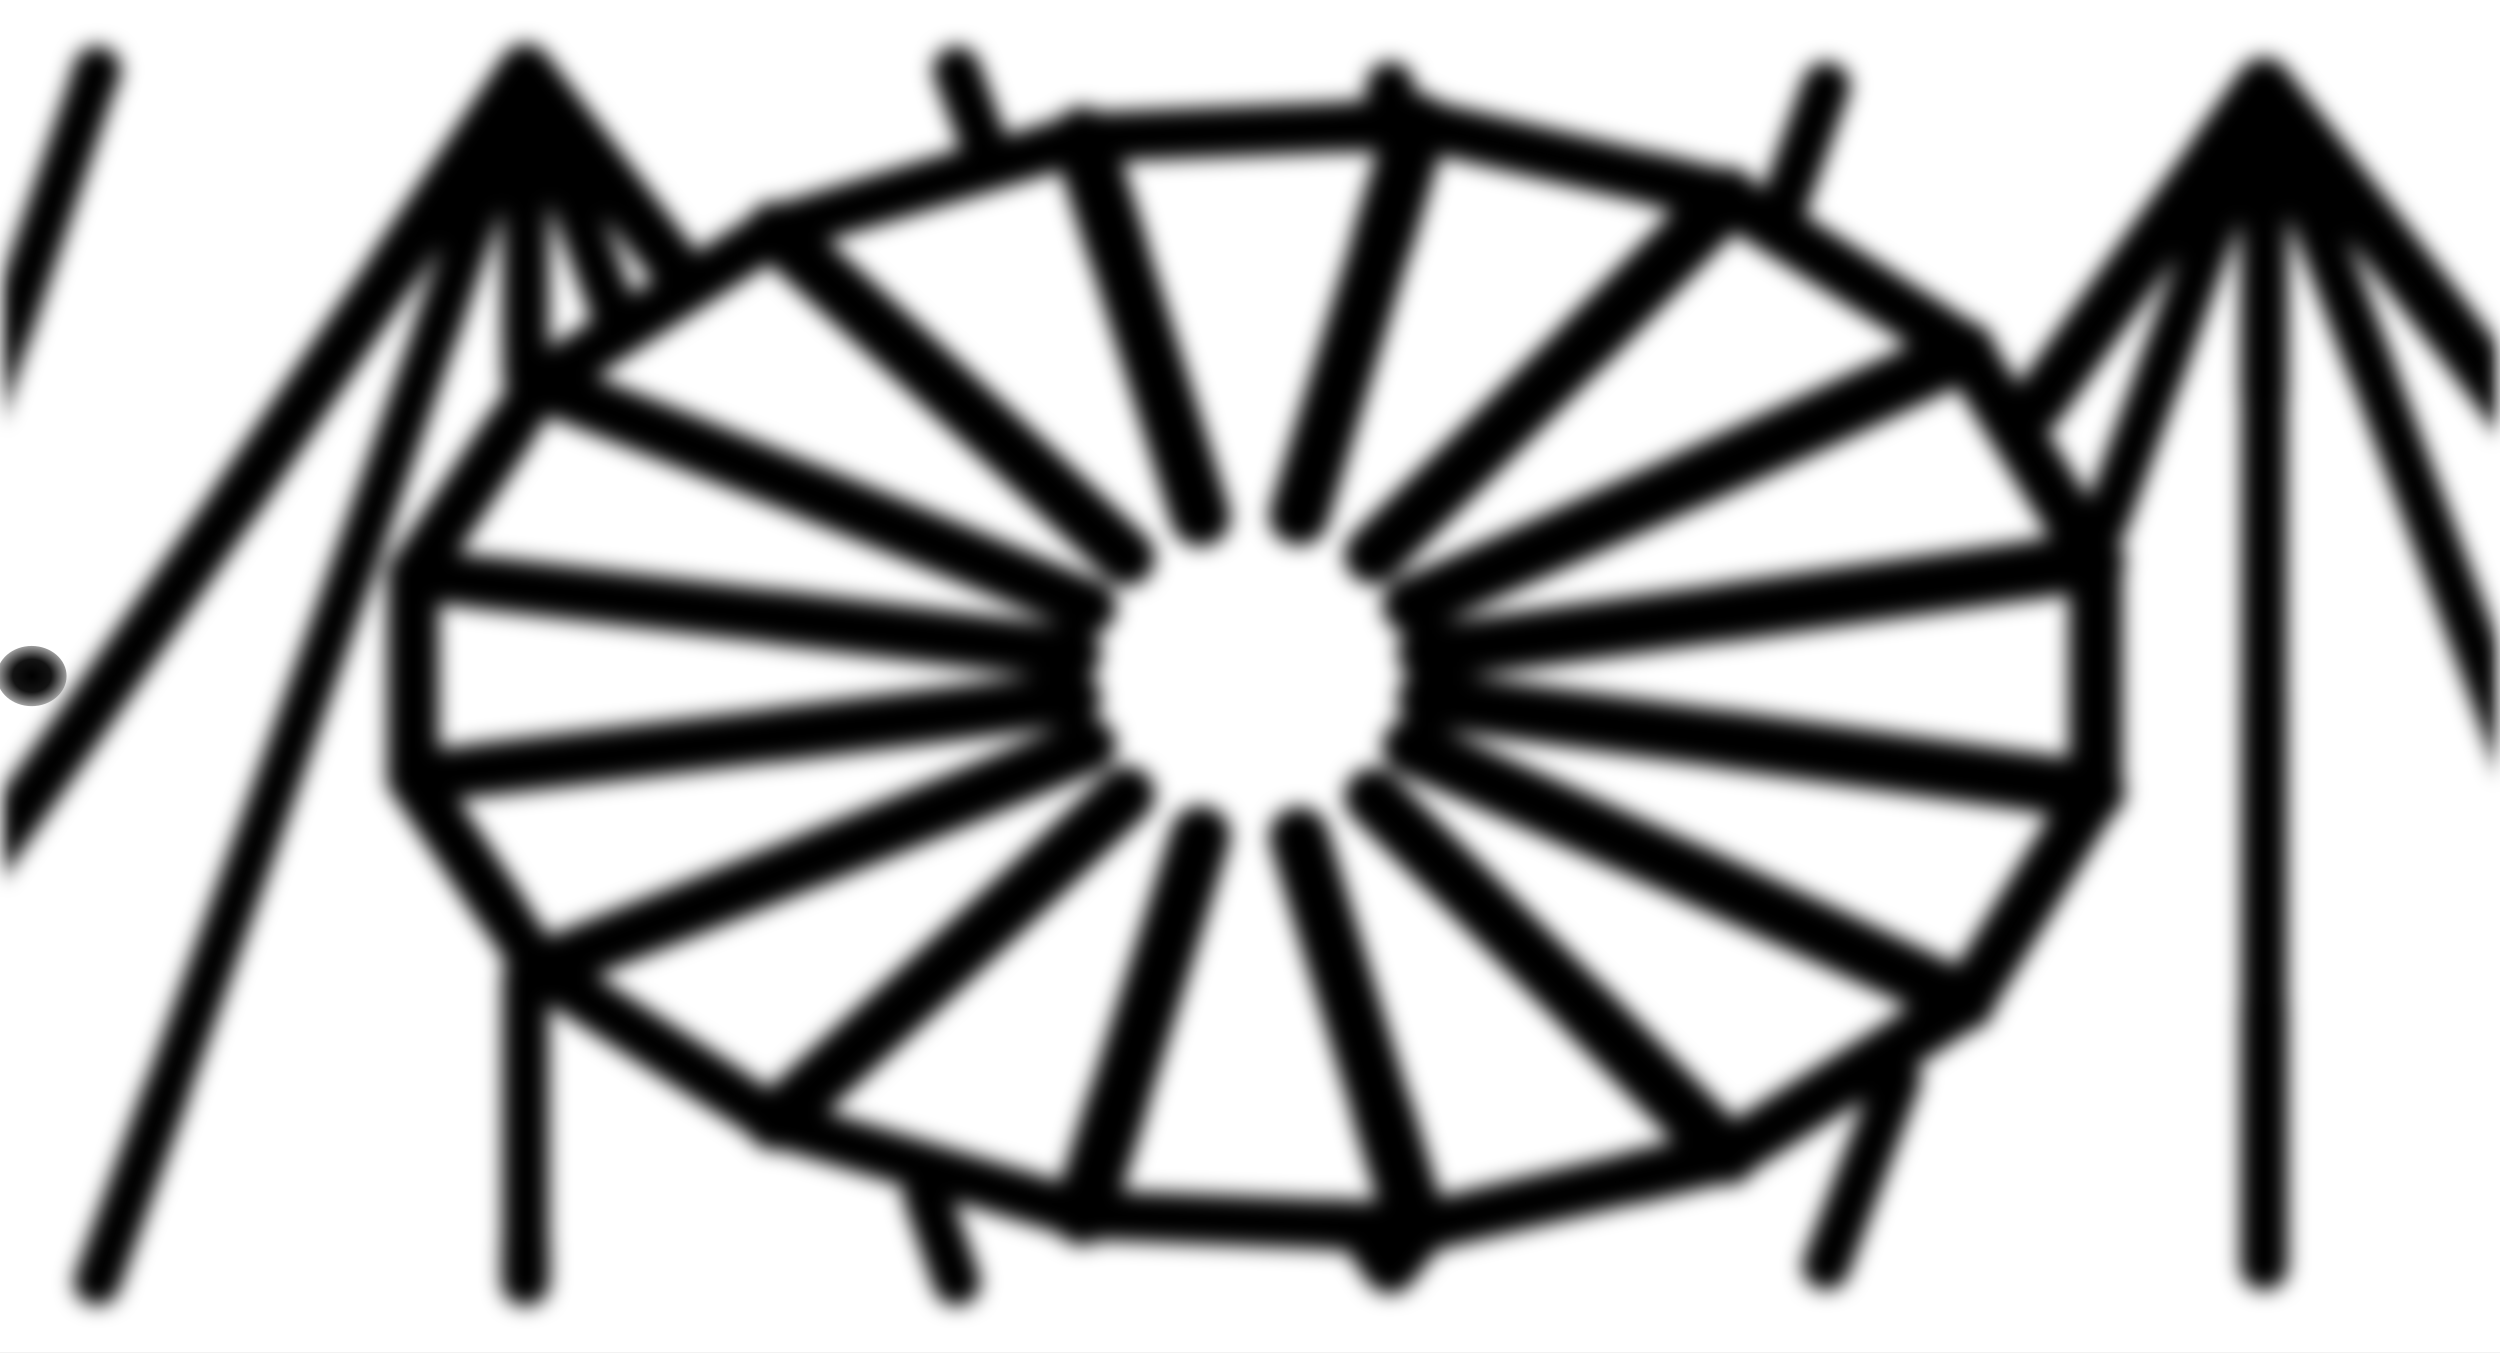
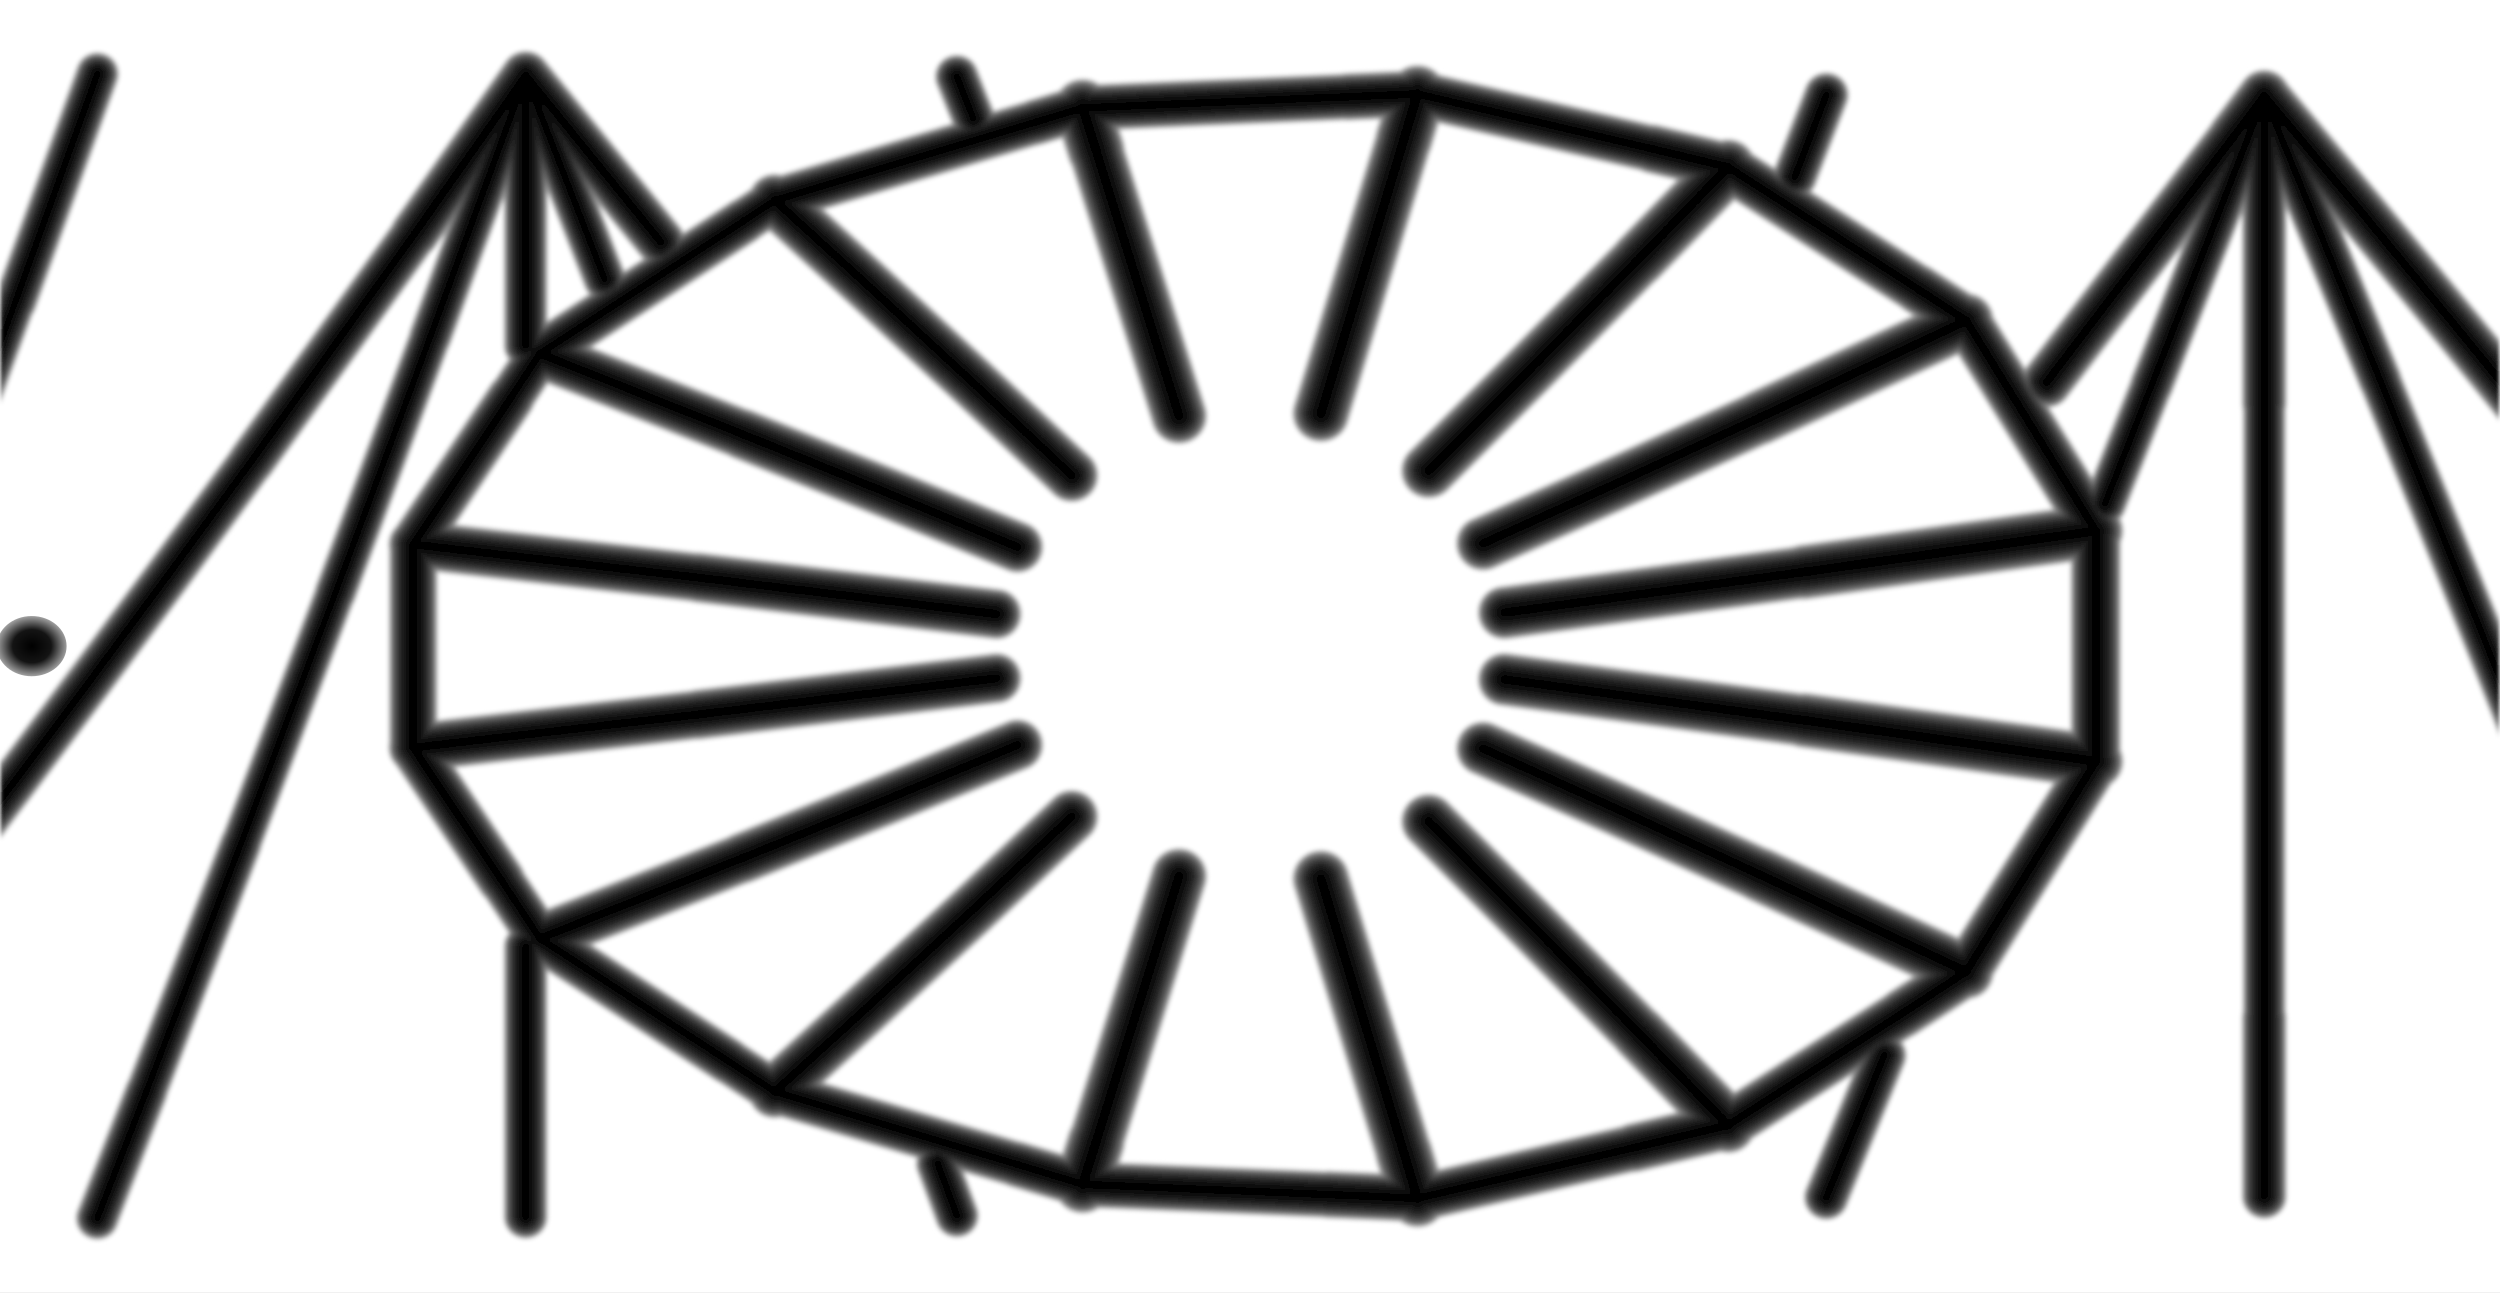
- <svg xmlns="http://www.w3.org/2000/svg" viewBox="0 0 12.536 6.78" width="12.536" height="6.78">
+ <svg xmlns="http://www.w3.org/2000/svg" viewBox="0 0 12.536 6.479" width="12.536" height="6.479">
  <defs>
    <radialGradient id="dew">
      <stop offset="0" stop-color="#000" />
      <stop offset="0.55" stop-color="#141414" />
      <stop offset="1" stop-color="#a0a0a0" />
    </radialGradient>
-     <filter id="soft" filterUnits="userSpaceOnUse" x="0" y="0" width="12.536" height="6.78">
-       <feGaussianBlur stdDeviation="0.05" />
+     <filter id="soft" filterUnits="userSpaceOnUse" x="0" y="0" width="12.536" height="6.479">
+       <feGaussianBlur stdDeviation="0.012" />
    </filter>
+     <path id="thread0" d="M-0.374 2.752l0.452 -1.241M1.683 2.969l-0.476 1.264" />
+     <path id="thread1" d="M2.159 1.685l-0.476 1.284M1.207 4.233l-0.474 1.243" />
+     <path id="thread2" d="M0.078 1.511l0.410 -1.140M2.636 0.379l-0.477 1.306M0.733 5.476l-0.245 0.632M2.636 0.379l0.396 1.022M10.791 1.926l-0.236 0.600M11.354 2.022l0.000 1.541M11.354 3.563l0.000 1.541M11.933 1.902l0.579 1.441M12.512 3.343l0.392 0.987" />
+     <path id="thread3" d="M2.636 0.379l0.000 1.354M2.636 4.747l0.000 1.354M4.702 5.835l0.096 0.260M4.881 0.594l-0.083 -0.209M11.354 0.481l-0.563 1.445M11.354 0.481l0.579 1.421" />
+     <path id="thread4" d="M9.000 0.886l0.158 -0.410M9.448 5.292l-0.290 0.712M11.354 0.481l0.000 1.541M11.354 5.104l0.000 0.895" />
+     <path id="thread5" d="M5.195 0.612l-1.310 0.393l-0.157 0.104M3.649 5.319l0.236 0.155l1.216 0.365" />
+     <path id="thread6" d="M6.762 0.485l-1.333 0.056l-0.234 0.071M3.728 1.109l-1.021 0.664l-0.146 0.223M2.512 4.410l0.195 0.296l0.942 0.613M5.101 5.839l0.328 0.100l1.234 0.051M-0.363 4.490l0.419 -0.550l0.393 -0.524M0.449 3.416l0.394 -0.532l0.421 -0.576" />
+     <path id="thread7" d="M8.287 0.747l-1.179 -0.276l-0.346 0.014M6.663 5.990l0.445 0.019l1.085 -0.254M1.264 2.308l0.817 -1.139" />
+     <path id="thread8" d="M2.561 1.996l-0.489 0.734l0.000 0.467M2.072 3.197l0.000 0.552l0.440 0.661" />
+     <path id="thread9" d="M3.507 2.897l-1.435 -0.167M3.507 3.582l-1.435 0.167M9.621 1.452l-0.956 -0.614l-0.378 -0.091M8.193 5.755l0.472 -0.113l0.876 -0.562M2.081 1.169l0.555 -0.790M2.636 0.379l0.677 0.834" />
+     <path id="thread10" d="M3.725 2.178l-1.018 -0.405M4.996 3.079l-1.489 -0.182M4.996 3.401l-1.489 0.181M3.725 4.302l-1.018 0.404M10.509 2.662l-0.649 -1.054l-0.239 -0.156M9.541 5.080l0.319 -0.208l0.599 -0.972M10.459 3.900l0.050 -0.082l0.000 -1.156" />
+     <path id="thread11" d="M5.102 2.743l-0.667 -0.277l-0.710 -0.288M5.102 3.736l-0.667 0.277l-0.710 0.289M10.263 1.916l0.940 -1.234M11.354 0.481l0.504 0.603l0.472 0.572M12.330 1.656l0.567 0.695" />
+     <path id="thread12" d="M11.203 0.682l0.151 -0.201" />
+     <path id="thread13" d="M7.544 3.072l1.504 -0.204M5.374 2.384l-0.508 -0.477l-0.542 -0.501M4.324 1.406l-0.439 -0.401M5.374 4.095l-0.508 0.478l-0.542 0.501M4.324 5.074l-0.439 0.400M7.544 3.407l1.504 0.205" />
+     <path id="thread14" d="M7.437 2.725l0.672 -0.303l0.718 -0.329M7.437 3.754l0.672 0.303l0.718 0.330" />
+     <path id="thread15" d="M9.048 2.868l1.461 -0.206M8.827 2.093l1.033 -0.485M7.164 2.360l0.511 -0.511l0.546 -0.554M7.164 4.119l0.511 0.512l0.546 0.554M8.827 4.387l1.033 0.485M9.048 3.612l1.461 0.206" />
+     <path id="thread16" d="M8.221 1.295l0.444 -0.457M5.912 2.085l-0.416 -1.331M5.912 4.394l-0.416 1.332M8.221 5.185l0.444 0.457" />
+     <path id="thread17" d="M6.624 2.073l0.417 -1.378M6.624 4.407l0.417 1.378" />
+     <path id="thread18" d="M7.041 0.695l0.067 -0.224M5.496 0.754l-0.067 -0.213M5.496 5.726l-0.067 0.213M7.041 5.785l0.067 0.224" />
  </defs>
-   <rect width="12.536" height="6.78" fill="#fff" />
-   <g filter="url(#soft)" fill="none" stroke="#000" stroke-linecap="round" stroke-linejoin="round">
-     <path stroke="#000000" stroke-width="0.222" d="M-0.385 2.901l0.429 -1.243M1.734 2.954l-0.450 1.270" />
-     <path stroke="#000000" stroke-width="0.224" d="M2.185 1.663l-0.451 1.291M1.284 4.224l-0.449 1.251" />
-     <path stroke="#000000" stroke-width="0.230" d="M0.044 1.658l0.430 -1.265M2.636 1.708l0.000 0.175M11.354 1.973l0.000 1.541" />
-     <path stroke="#000000" stroke-width="0.232" d="M2.636 0.353l-0.451 1.310M0.835 5.475l-0.347 0.953M10.826 1.884l-0.273 0.743M11.354 3.514l0.000 1.542M11.896 1.859l0.542 1.447M12.438 3.306l0.473 1.275" />
-     <path stroke="#000000" stroke-width="0.234" d="M2.636 4.898l0.000 1.354M2.636 0.353l0.437 1.200" />
-     <path stroke="#000000" stroke-width="0.236" d="M2.636 0.353l0.000 1.355" />
-     <path stroke="#000000" stroke-width="0.238" d="M0.474 0.393l0.014 -0.041M4.646 5.989l0.152 0.438M4.939 0.732l-0.141 -0.379M11.354 0.431l-0.528 1.453M9.515 5.409l-0.357 0.939M11.354 0.431l0.542 1.428" />
-     <path stroke="#000000" stroke-width="0.240" d="M6.972 6.348l0.050 -0.131M8.942 1.031l0.216 -0.599M11.354 0.431l0.000 1.542M11.354 5.056l0.000 1.293" />
-     <path stroke="#000000" stroke-width="0.242" d="M2.636 6.252l0.000 0.175M6.972 6.348l-0.031 -0.090" />
-     <path stroke="#000000" stroke-width="0.244" d="M6.972 6.348l0.000 -0.094M6.972 0.527l0.000 -0.094" />
-     <path stroke="#000000" stroke-width="0.248" d="M5.195 0.763l-1.310 0.392l-0.157 0.104M3.649 5.469l0.236 0.156l1.216 0.364" />
-     <path stroke="#000000" stroke-width="0.250" d="M6.762 0.636l-1.333 0.055l-0.234 0.072M3.728 1.259l-1.021 0.665l-0.146 0.222M5.101 5.989l0.328 0.100l1.234 0.051" />
-     <path stroke="#000000" stroke-width="0.252" d="M2.512 4.560l0.195 0.297l0.942 0.612M-0.383 4.734l0.378 -0.525l0.405 -0.569M0.400 3.640l0.785 -1.129" />
-     <path stroke="#000000" stroke-width="0.256" d="M6.663 6.140l0.445 0.019l1.085 -0.254" />
-     <path stroke="#000000" stroke-width="0.258" d="M8.287 0.897l-1.179 -0.276l-0.346 0.015M1.185 2.511l0.788 -1.161" />
-     <path stroke="#000000" stroke-width="0.260" d="M2.561 2.146l-0.489 0.735l0.000 0.467M2.072 3.348l0.000 0.552l0.440 0.660" />
-     <path stroke="#000000" stroke-width="0.262" d="M2.407 2.919l-0.335 -0.038M2.407 3.861l-0.335 0.039" />
-     <path stroke="#000000" stroke-width="0.266" d="M3.894 3.094l-1.487 -0.175M3.894 3.686l-1.487 0.175M9.621 1.602l-0.956 -0.614l-0.378 -0.091M8.193 5.905l0.472 -0.113l0.876 -0.562M1.973 1.350l0.663 -0.997M2.636 0.353l0.733 0.963" />
-     <path stroke="#000000" stroke-width="0.270" d="M10.509 2.812l-0.649 -1.054l-0.239 -0.156M9.541 5.230l0.319 -0.208l0.599 -0.972M10.459 4.050l0.050 -0.082l0.000 -1.156" />
-     <path stroke="#000000" stroke-width="0.272" d="M4.081 2.472l-0.665 -0.268l-0.709 -0.280M5.387 3.278l-1.493 -0.184M5.387 3.502l-1.493 0.184M4.081 4.308l-0.665 0.268l-0.709 0.281" />
-     <path stroke="#000000" stroke-width="0.274" d="M10.219 2.028l0.902 -1.266M12.290 1.641l0.604 0.796" />
-     <path stroke="#000000" stroke-width="0.276" d="M5.460 3.044l-0.668 -0.280l-0.711 -0.292M5.460 3.736l-0.668 0.280l-0.711 0.292M6.890 6.227l0.082 0.121M6.972 6.348l0.087 -0.111" />
-     <path stroke="#000000" stroke-width="0.278" d="M11.354 0.431l0.483 0.621l0.453 0.589" />
-     <path stroke="#000000" stroke-width="0.282" d="M11.121 0.762l0.233 -0.331" />
-     <path stroke="#000000" stroke-width="0.286" d="M7.151 3.275l1.505 -0.203M5.649 2.795l-0.510 -0.482l-0.543 -0.506M4.596 1.807l-0.711 -0.652M5.649 3.985l-0.510 0.482l-0.543 0.506M4.596 4.973l-0.711 0.652M7.151 3.505l1.505 0.203" />
-     <path stroke="#000000" stroke-width="0.288" d="M7.077 3.036l0.672 -0.300l0.718 -0.327M7.077 3.744l0.672 0.300l0.718 0.327" />
-     <path stroke="#000000" stroke-width="0.292" d="M8.656 3.072l1.511 -0.211M8.467 2.409l0.674 -0.312l0.719 -0.339M6.888 2.784l0.512 -0.509l0.547 -0.551M6.888 3.996l0.512 0.509l0.547 0.551M8.467 4.371l0.674 0.312l0.719 0.339M8.656 3.708l1.511 0.211" />
-     <path stroke="#000000" stroke-width="0.296" d="M10.167 2.861l0.342 -0.049M10.167 3.919l0.342 0.049" />
-     <path stroke="#000000" stroke-width="0.298" d="M7.947 1.724l0.718 -0.736M7.947 5.056l0.718 0.736" />
-     <path stroke="#000000" stroke-width="0.300" d="M6.515 2.584l0.418 -1.379M6.021 2.590l-0.417 -1.342M6.021 4.191l-0.417 1.341M6.515 4.197l0.418 1.379" />
-     <path stroke="#000000" stroke-width="0.308" d="M5.604 1.248l-0.175 -0.557M5.604 5.532l-0.175 0.557" />
-     <path stroke="#000000" stroke-width="0.310" d="M6.933 1.205l0.175 -0.584M6.933 5.576l0.175 0.583" />
+   <rect width="12.536" height="6.479" fill="#fff" />
+   <g filter="url(#soft)" fill="none" stroke-linecap="round" stroke-linejoin="round">
+     <g stroke="#ffffff">
+       <use href="#thread0" stroke-width="0.22" />
+       <use href="#thread1" stroke-width="0.225" />
+       <use href="#thread2" stroke-width="0.23" />
+       <use href="#thread3" stroke-width="0.235" />
+       <use href="#thread4" stroke-width="0.24" />
+       <use href="#thread5" stroke-width="0.245" />
+       <use href="#thread6" stroke-width="0.25" />
+       <use href="#thread7" stroke-width="0.255" />
+       <use href="#thread8" stroke-width="0.26" />
+       <use href="#thread9" stroke-width="0.265" />
+       <use href="#thread10" stroke-width="0.27" />
+       <use href="#thread11" stroke-width="0.275" />
+       <use href="#thread12" stroke-width="0.28" />
+       <use href="#thread13" stroke-width="0.285" />
+       <use href="#thread14" stroke-width="0.29" />
+       <use href="#thread15" stroke-width="0.295" />
+       <use href="#thread16" stroke-width="0.3" />
+       <use href="#thread17" stroke-width="0.305" />
+       <use href="#thread18" stroke-width="0.31" />
+     </g>
+     <g stroke="#a6a6a6">
+       <use href="#thread0" stroke-width="0.206" />
+       <use href="#thread1" stroke-width="0.211" />
+       <use href="#thread2" stroke-width="0.216" />
+       <use href="#thread3" stroke-width="0.22" />
+       <use href="#thread4" stroke-width="0.225" />
+       <use href="#thread5" stroke-width="0.23" />
+       <use href="#thread6" stroke-width="0.234" />
+       <use href="#thread7" stroke-width="0.239" />
+       <use href="#thread8" stroke-width="0.244" />
+       <use href="#thread9" stroke-width="0.248" />
+       <use href="#thread10" stroke-width="0.253" />
+       <use href="#thread11" stroke-width="0.258" />
+       <use href="#thread12" stroke-width="0.263" />
+       <use href="#thread13" stroke-width="0.267" />
+       <use href="#thread14" stroke-width="0.272" />
+       <use href="#thread15" stroke-width="0.277" />
+       <use href="#thread16" stroke-width="0.281" />
+       <use href="#thread17" stroke-width="0.286" />
+       <use href="#thread18" stroke-width="0.291" />
+     </g>
+     <g stroke="#848484">
+       <use href="#thread0" stroke-width="0.193" />
+       <use href="#thread1" stroke-width="0.197" />
+       <use href="#thread2" stroke-width="0.201" />
+       <use href="#thread3" stroke-width="0.206" />
+       <use href="#thread4" stroke-width="0.21" />
+       <use href="#thread5" stroke-width="0.214" />
+       <use href="#thread6" stroke-width="0.219" />
+       <use href="#thread7" stroke-width="0.223" />
+       <use href="#thread8" stroke-width="0.228" />
+       <use href="#thread9" stroke-width="0.232" />
+       <use href="#thread10" stroke-width="0.236" />
+       <use href="#thread11" stroke-width="0.241" />
+       <use href="#thread12" stroke-width="0.245" />
+       <use href="#thread13" stroke-width="0.249" />
+       <use href="#thread14" stroke-width="0.254" />
+       <use href="#thread15" stroke-width="0.258" />
+       <use href="#thread16" stroke-width="0.263" />
+       <use href="#thread17" stroke-width="0.267" />
+       <use href="#thread18" stroke-width="0.271" />
+     </g>
+     <g stroke="#6a6a6a">
+       <use href="#thread0" stroke-width="0.179" />
+       <use href="#thread1" stroke-width="0.183" />
+       <use href="#thread2" stroke-width="0.187" />
+       <use href="#thread3" stroke-width="0.191" />
+       <use href="#thread4" stroke-width="0.195" />
+       <use href="#thread5" stroke-width="0.199" />
+       <use href="#thread6" stroke-width="0.203" />
+       <use href="#thread7" stroke-width="0.207" />
+       <use href="#thread8" stroke-width="0.211" />
+       <use href="#thread9" stroke-width="0.215" />
+       <use href="#thread10" stroke-width="0.219" />
+       <use href="#thread11" stroke-width="0.223" />
+       <use href="#thread12" stroke-width="0.228" />
+       <use href="#thread13" stroke-width="0.232" />
+       <use href="#thread14" stroke-width="0.236" />
+       <use href="#thread15" stroke-width="0.24" />
+       <use href="#thread16" stroke-width="0.244" />
+       <use href="#thread17" stroke-width="0.248" />
+       <use href="#thread18" stroke-width="0.252" />
+     </g>
+     <g stroke="#565656">
+       <use href="#thread0" stroke-width="0.165" />
+       <use href="#thread1" stroke-width="0.169" />
+       <use href="#thread2" stroke-width="0.172" />
+       <use href="#thread3" stroke-width="0.176" />
+       <use href="#thread4" stroke-width="0.18" />
+       <use href="#thread5" stroke-width="0.184" />
+       <use href="#thread6" stroke-width="0.188" />
+       <use href="#thread7" stroke-width="0.191" />
+       <use href="#thread8" stroke-width="0.195" />
+       <use href="#thread9" stroke-width="0.199" />
+       <use href="#thread10" stroke-width="0.203" />
+       <use href="#thread11" stroke-width="0.206" />
+       <use href="#thread12" stroke-width="0.21" />
+       <use href="#thread13" stroke-width="0.214" />
+       <use href="#thread14" stroke-width="0.217" />
+       <use href="#thread15" stroke-width="0.221" />
+       <use href="#thread16" stroke-width="0.225" />
+       <use href="#thread17" stroke-width="0.229" />
+       <use href="#thread18" stroke-width="0.233" />
+     </g>
+     <g stroke="#464646">
+       <use href="#thread0" stroke-width="0.151" />
+       <use href="#thread1" stroke-width="0.155" />
+       <use href="#thread2" stroke-width="0.158" />
+       <use href="#thread3" stroke-width="0.162" />
+       <use href="#thread4" stroke-width="0.165" />
+       <use href="#thread5" stroke-width="0.168" />
+       <use href="#thread6" stroke-width="0.172" />
+       <use href="#thread7" stroke-width="0.175" />
+       <use href="#thread8" stroke-width="0.179" />
+       <use href="#thread9" stroke-width="0.182" />
+       <use href="#thread10" stroke-width="0.186" />
+       <use href="#thread11" stroke-width="0.189" />
+       <use href="#thread12" stroke-width="0.193" />
+       <use href="#thread13" stroke-width="0.196" />
+       <use href="#thread14" stroke-width="0.199" />
+       <use href="#thread15" stroke-width="0.203" />
+       <use href="#thread16" stroke-width="0.206" />
+       <use href="#thread17" stroke-width="0.21" />
+       <use href="#thread18" stroke-width="0.213" />
+     </g>
+     <g stroke="#383838">
+       <use href="#thread0" stroke-width="0.138" />
+       <use href="#thread1" stroke-width="0.141" />
+       <use href="#thread2" stroke-width="0.144" />
+       <use href="#thread3" stroke-width="0.147" />
+       <use href="#thread4" stroke-width="0.15" />
+       <use href="#thread5" stroke-width="0.153" />
+       <use href="#thread6" stroke-width="0.156" />
+       <use href="#thread7" stroke-width="0.159" />
+       <use href="#thread8" stroke-width="0.163" />
+       <use href="#thread9" stroke-width="0.166" />
+       <use href="#thread10" stroke-width="0.169" />
+       <use href="#thread11" stroke-width="0.172" />
+       <use href="#thread12" stroke-width="0.175" />
+       <use href="#thread13" stroke-width="0.178" />
+       <use href="#thread14" stroke-width="0.181" />
+       <use href="#thread15" stroke-width="0.184" />
+       <use href="#thread16" stroke-width="0.188" />
+       <use href="#thread17" stroke-width="0.191" />
+       <use href="#thread18" stroke-width="0.194" />
+     </g>
+     <g stroke="#2c2c2c">
+       <use href="#thread0" stroke-width="0.124" />
+       <use href="#thread1" stroke-width="0.127" />
+       <use href="#thread2" stroke-width="0.129" />
+       <use href="#thread3" stroke-width="0.132" />
+       <use href="#thread4" stroke-width="0.135" />
+       <use href="#thread5" stroke-width="0.138" />
+       <use href="#thread6" stroke-width="0.141" />
+       <use href="#thread7" stroke-width="0.143" />
+       <use href="#thread8" stroke-width="0.146" />
+       <use href="#thread9" stroke-width="0.149" />
+       <use href="#thread10" stroke-width="0.152" />
+       <use href="#thread11" stroke-width="0.155" />
+       <use href="#thread12" stroke-width="0.158" />
+       <use href="#thread13" stroke-width="0.16" />
+       <use href="#thread14" stroke-width="0.163" />
+       <use href="#thread15" stroke-width="0.166" />
+       <use href="#thread16" stroke-width="0.169" />
+       <use href="#thread17" stroke-width="0.172" />
+       <use href="#thread18" stroke-width="0.174" />
+     </g>
+     <g stroke="#222222">
+       <use href="#thread0" stroke-width="0.11" />
+       <use href="#thread1" stroke-width="0.113" />
+       <use href="#thread2" stroke-width="0.115" />
+       <use href="#thread3" stroke-width="0.117" />
+       <use href="#thread4" stroke-width="0.12" />
+       <use href="#thread5" stroke-width="0.122" />
+       <use href="#thread6" stroke-width="0.125" />
+       <use href="#thread7" stroke-width="0.128" />
+       <use href="#thread8" stroke-width="0.13" />
+       <use href="#thread9" stroke-width="0.133" />
+       <use href="#thread10" stroke-width="0.135" />
+       <use href="#thread11" stroke-width="0.138" />
+       <use href="#thread12" stroke-width="0.14" />
+       <use href="#thread13" stroke-width="0.142" />
+       <use href="#thread14" stroke-width="0.145" />
+       <use href="#thread15" stroke-width="0.147" />
+       <use href="#thread16" stroke-width="0.15" />
+       <use href="#thread17" stroke-width="0.152" />
+       <use href="#thread18" stroke-width="0.155" />
+     </g>
+     <g stroke="#1a1a1a">
+       <use href="#thread0" stroke-width="0.096" />
+       <use href="#thread1" stroke-width="0.098" />
+       <use href="#thread2" stroke-width="0.101" />
+       <use href="#thread3" stroke-width="0.103" />
+       <use href="#thread4" stroke-width="0.105" />
+       <use href="#thread5" stroke-width="0.107" />
+       <use href="#thread6" stroke-width="0.109" />
+       <use href="#thread7" stroke-width="0.112" />
+       <use href="#thread8" stroke-width="0.114" />
+       <use href="#thread9" stroke-width="0.116" />
+       <use href="#thread10" stroke-width="0.118" />
+       <use href="#thread11" stroke-width="0.12" />
+       <use href="#thread12" stroke-width="0.122" />
+       <use href="#thread13" stroke-width="0.125" />
+       <use href="#thread14" stroke-width="0.127" />
+       <use href="#thread15" stroke-width="0.129" />
+       <use href="#thread16" stroke-width="0.131" />
+       <use href="#thread17" stroke-width="0.133" />
+       <use href="#thread18" stroke-width="0.136" />
+     </g>
+     <g stroke="#131313">
+       <use href="#thread0" stroke-width="0.083" />
+       <use href="#thread1" stroke-width="0.084" />
+       <use href="#thread2" stroke-width="0.086" />
+       <use href="#thread3" stroke-width="0.088" />
+       <use href="#thread4" stroke-width="0.09" />
+       <use href="#thread5" stroke-width="0.092" />
+       <use href="#thread6" stroke-width="0.094" />
+       <use href="#thread7" stroke-width="0.096" />
+       <use href="#thread8" stroke-width="0.098" />
+       <use href="#thread9" stroke-width="0.099" />
+       <use href="#thread10" stroke-width="0.101" />
+       <use href="#thread11" stroke-width="0.103" />
+       <use href="#thread12" stroke-width="0.105" />
+       <use href="#thread13" stroke-width="0.107" />
+       <use href="#thread14" stroke-width="0.109" />
+       <use href="#thread15" stroke-width="0.111" />
+       <use href="#thread16" stroke-width="0.113" />
+       <use href="#thread17" stroke-width="0.114" />
+       <use href="#thread18" stroke-width="0.116" />
+     </g>
+     <g stroke="#0d0d0d">
+       <use href="#thread0" stroke-width="0.069" />
+       <use href="#thread1" stroke-width="0.07" />
+       <use href="#thread2" stroke-width="0.072" />
+       <use href="#thread3" stroke-width="0.073" />
+       <use href="#thread4" stroke-width="0.075" />
+       <use href="#thread5" stroke-width="0.077" />
+       <use href="#thread6" stroke-width="0.078" />
+       <use href="#thread7" stroke-width="0.08" />
+       <use href="#thread8" stroke-width="0.081" />
+       <use href="#thread9" stroke-width="0.083" />
+       <use href="#thread10" stroke-width="0.084" />
+       <use href="#thread11" stroke-width="0.086" />
+       <use href="#thread12" stroke-width="0.087" />
+       <use href="#thread13" stroke-width="0.089" />
+       <use href="#thread14" stroke-width="0.091" />
+       <use href="#thread15" stroke-width="0.092" />
+       <use href="#thread16" stroke-width="0.094" />
+       <use href="#thread17" stroke-width="0.095" />
+       <use href="#thread18" stroke-width="0.097" />
+     </g>
+     <g stroke="#080808">
+       <use href="#thread0" stroke-width="0.055" />
+       <use href="#thread1" stroke-width="0.056" />
+       <use href="#thread2" stroke-width="0.058" />
+       <use href="#thread3" stroke-width="0.059" />
+       <use href="#thread4" stroke-width="0.06" />
+       <use href="#thread5" stroke-width="0.061" />
+       <use href="#thread6" stroke-width="0.062" />
+       <use href="#thread7" stroke-width="0.064" />
+       <use href="#thread8" stroke-width="0.065" />
+       <use href="#thread9" stroke-width="0.066" />
+       <use href="#thread10" stroke-width="0.068" />
+       <use href="#thread11" stroke-width="0.069" />
+       <use href="#thread12" stroke-width="0.07" />
+       <use href="#thread13" stroke-width="0.071" />
+       <use href="#thread14" stroke-width="0.072" />
+       <use href="#thread15" stroke-width="0.074" />
+       <use href="#thread16" stroke-width="0.075" />
+       <use href="#thread17" stroke-width="0.076" />
+       <use href="#thread18" stroke-width="0.077" />
+     </g>
+     <g stroke="#050505">
+       <use href="#thread0" stroke-width="0.041" />
+       <use href="#thread1" stroke-width="0.042" />
+       <use href="#thread2" stroke-width="0.043" />
+       <use href="#thread3" stroke-width="0.044" />
+       <use href="#thread4" stroke-width="0.045" />
+       <use href="#thread5" stroke-width="0.046" />
+       <use href="#thread6" stroke-width="0.047" />
+       <use href="#thread7" stroke-width="0.048" />
+       <use href="#thread8" stroke-width="0.049" />
+       <use href="#thread9" stroke-width="0.05" />
+       <use href="#thread10" stroke-width="0.051" />
+       <use href="#thread11" stroke-width="0.052" />
+       <use href="#thread12" stroke-width="0.052" />
+       <use href="#thread13" stroke-width="0.053" />
+       <use href="#thread14" stroke-width="0.054" />
+       <use href="#thread15" stroke-width="0.055" />
+       <use href="#thread16" stroke-width="0.056" />
+       <use href="#thread17" stroke-width="0.057" />
+       <use href="#thread18" stroke-width="0.058" />
+     </g>
+     <g stroke="#020202">
+       <use href="#thread0" stroke-width="0.028" />
+       <use href="#thread1" stroke-width="0.028" />
+       <use href="#thread2" stroke-width="0.029" />
+       <use href="#thread3" stroke-width="0.029" />
+       <use href="#thread4" stroke-width="0.03" />
+       <use href="#thread5" stroke-width="0.031" />
+       <use href="#thread6" stroke-width="0.031" />
+       <use href="#thread7" stroke-width="0.032" />
+       <use href="#thread8" stroke-width="0.033" />
+       <use href="#thread9" stroke-width="0.033" />
+       <use href="#thread10" stroke-width="0.034" />
+       <use href="#thread11" stroke-width="0.034" />
+       <use href="#thread12" stroke-width="0.035" />
+       <use href="#thread13" stroke-width="0.036" />
+       <use href="#thread14" stroke-width="0.036" />
+       <use href="#thread15" stroke-width="0.037" />
+       <use href="#thread16" stroke-width="0.037" />
+       <use href="#thread17" stroke-width="0.038" />
+       <use href="#thread18" stroke-width="0.039" />
+     </g>
+     <g stroke="#000000">
+       <use href="#thread0" stroke-width="0.014" />
+       <use href="#thread1" stroke-width="0.014" />
+       <use href="#thread2" stroke-width="0.014" />
+       <use href="#thread3" stroke-width="0.015" />
+       <use href="#thread4" stroke-width="0.015" />
+       <use href="#thread5" stroke-width="0.015" />
+       <use href="#thread6" stroke-width="0.016" />
+       <use href="#thread7" stroke-width="0.016" />
+       <use href="#thread8" stroke-width="0.016" />
+       <use href="#thread9" stroke-width="0.017" />
+       <use href="#thread10" stroke-width="0.017" />
+       <use href="#thread11" stroke-width="0.017" />
+       <use href="#thread12" stroke-width="0.018" />
+       <use href="#thread13" stroke-width="0.018" />
+       <use href="#thread14" stroke-width="0.018" />
+       <use href="#thread15" stroke-width="0.018" />
+       <use href="#thread16" stroke-width="0.019" />
+       <use href="#thread17" stroke-width="0.019" />
+       <use href="#thread18" stroke-width="0.019" />
+     </g>
  </g>
-   <ellipse cx="0.159" cy="3.390" rx="0.175" ry="0.151" fill="url(#dew)" />
+   <ellipse cx="0.159" cy="3.240" rx="0.175" ry="0.151" fill="url(#dew)" />
</svg>
